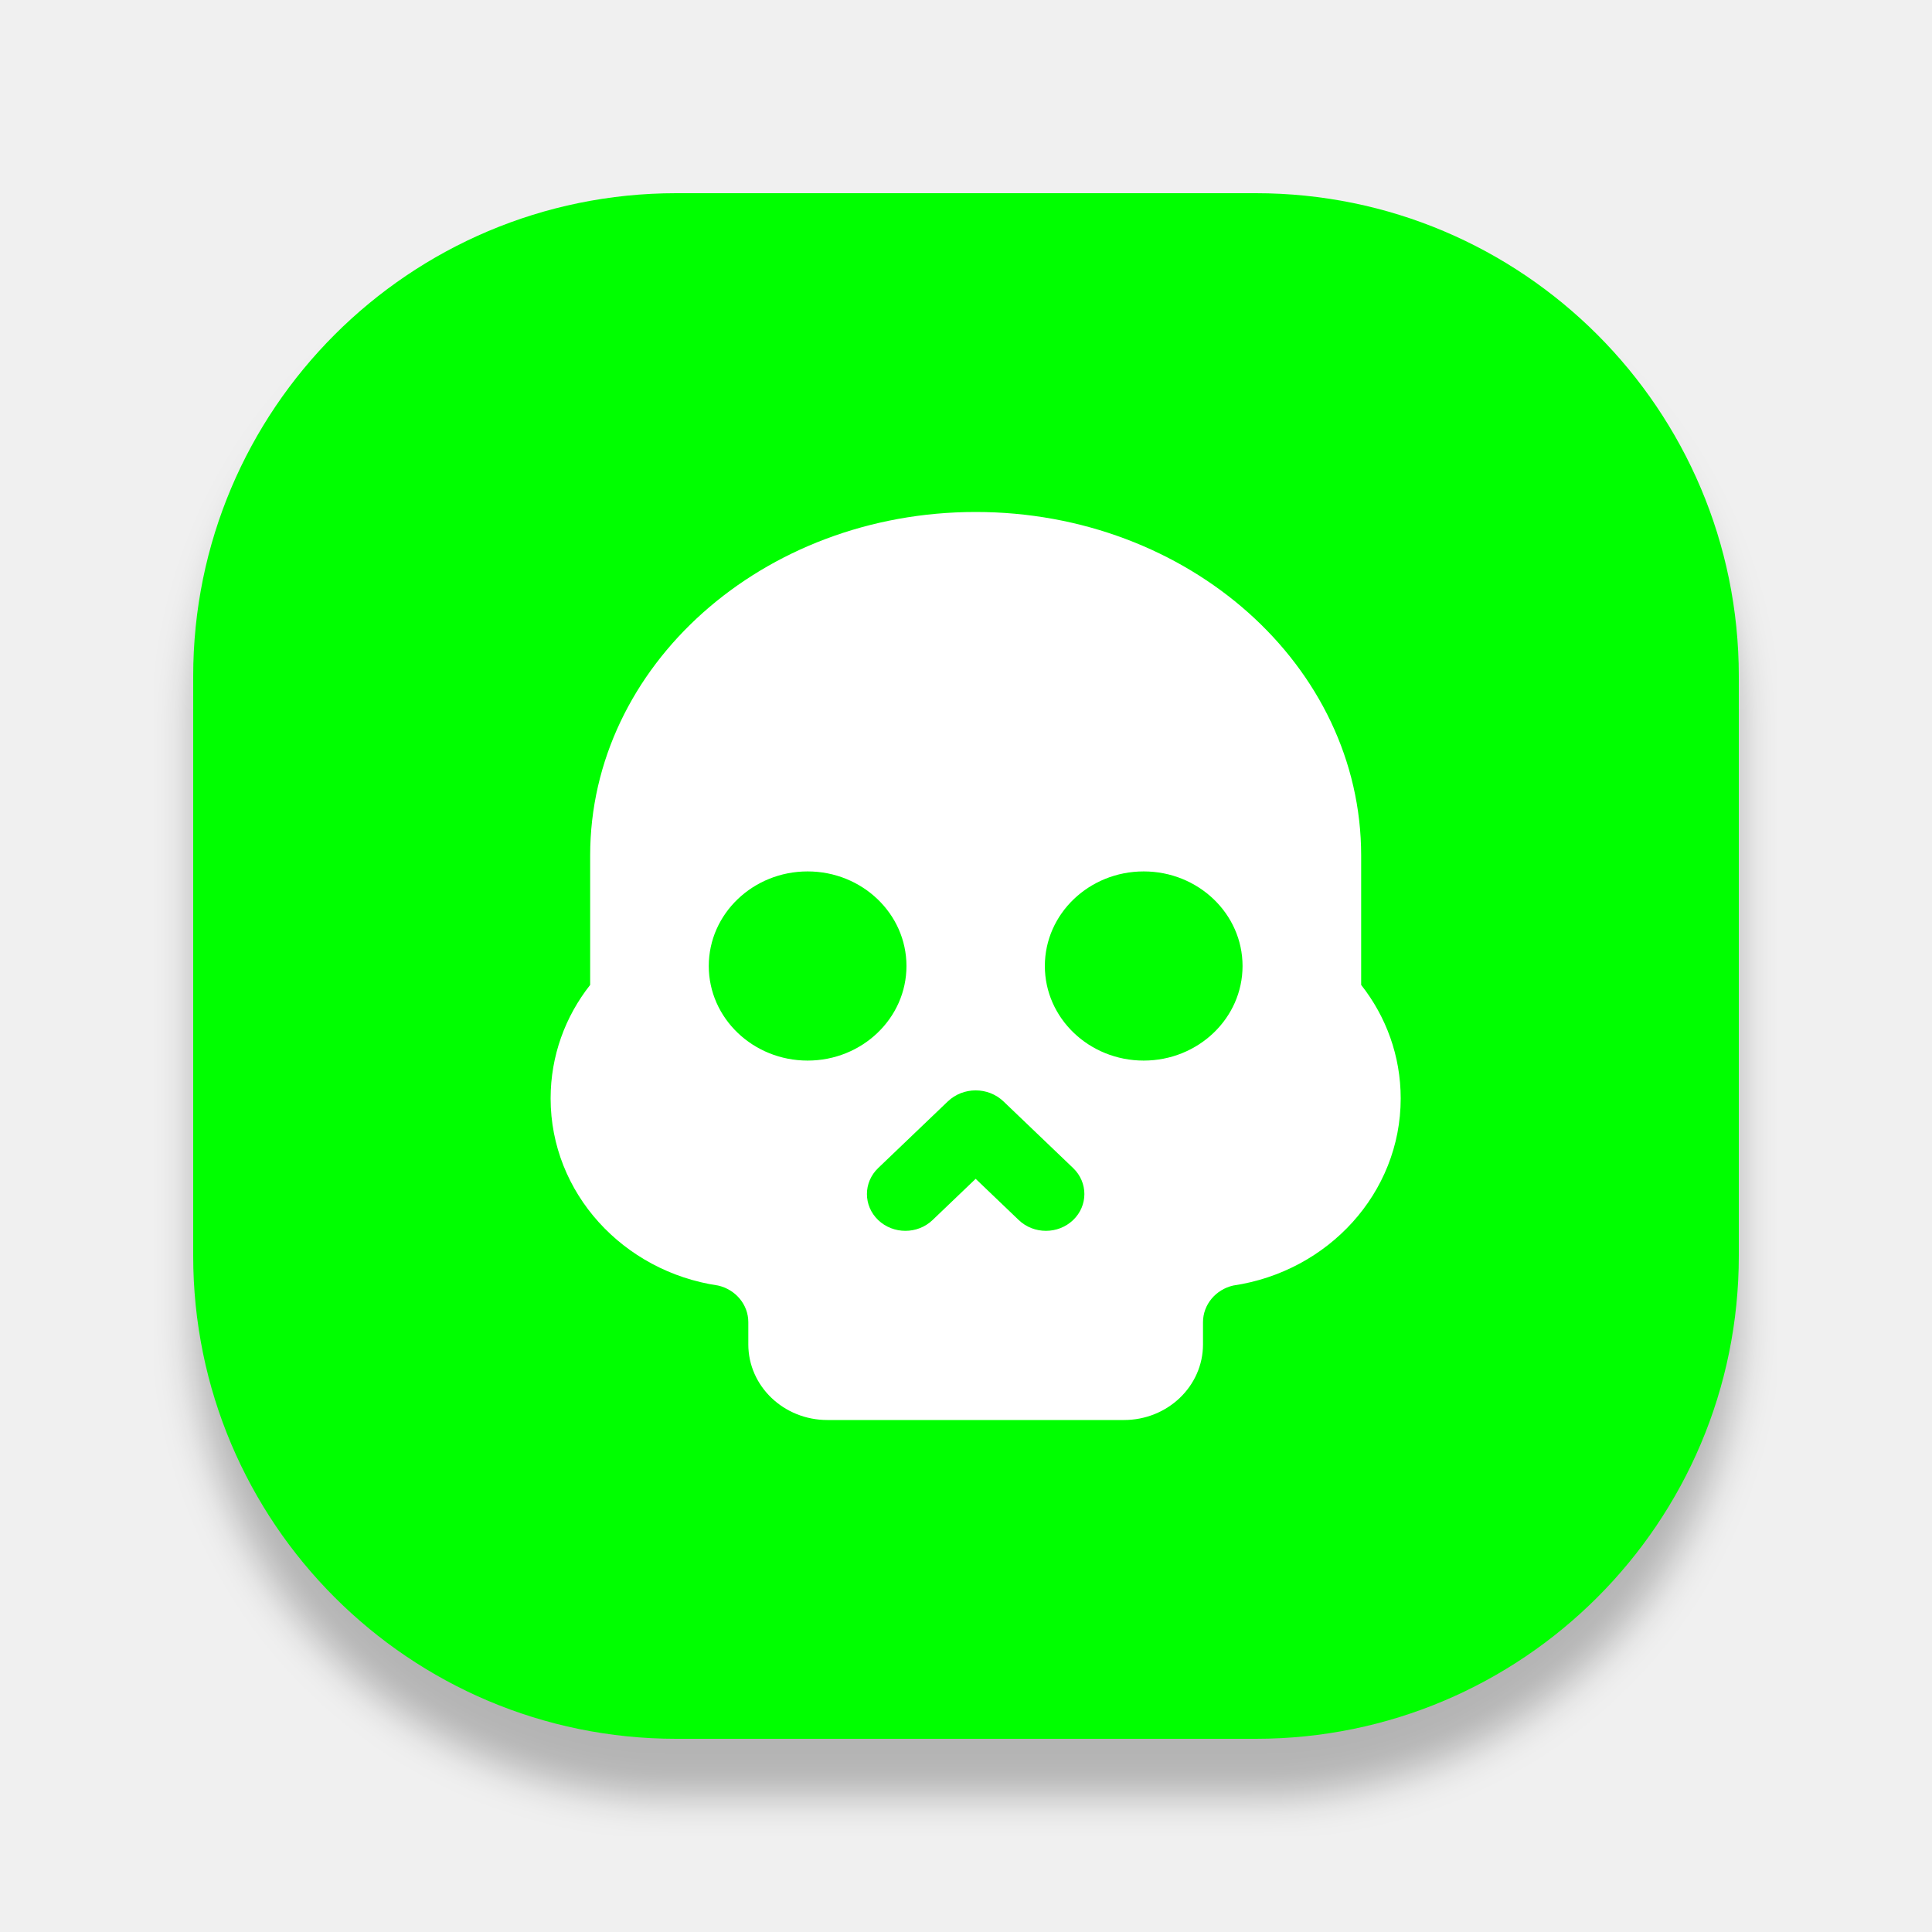
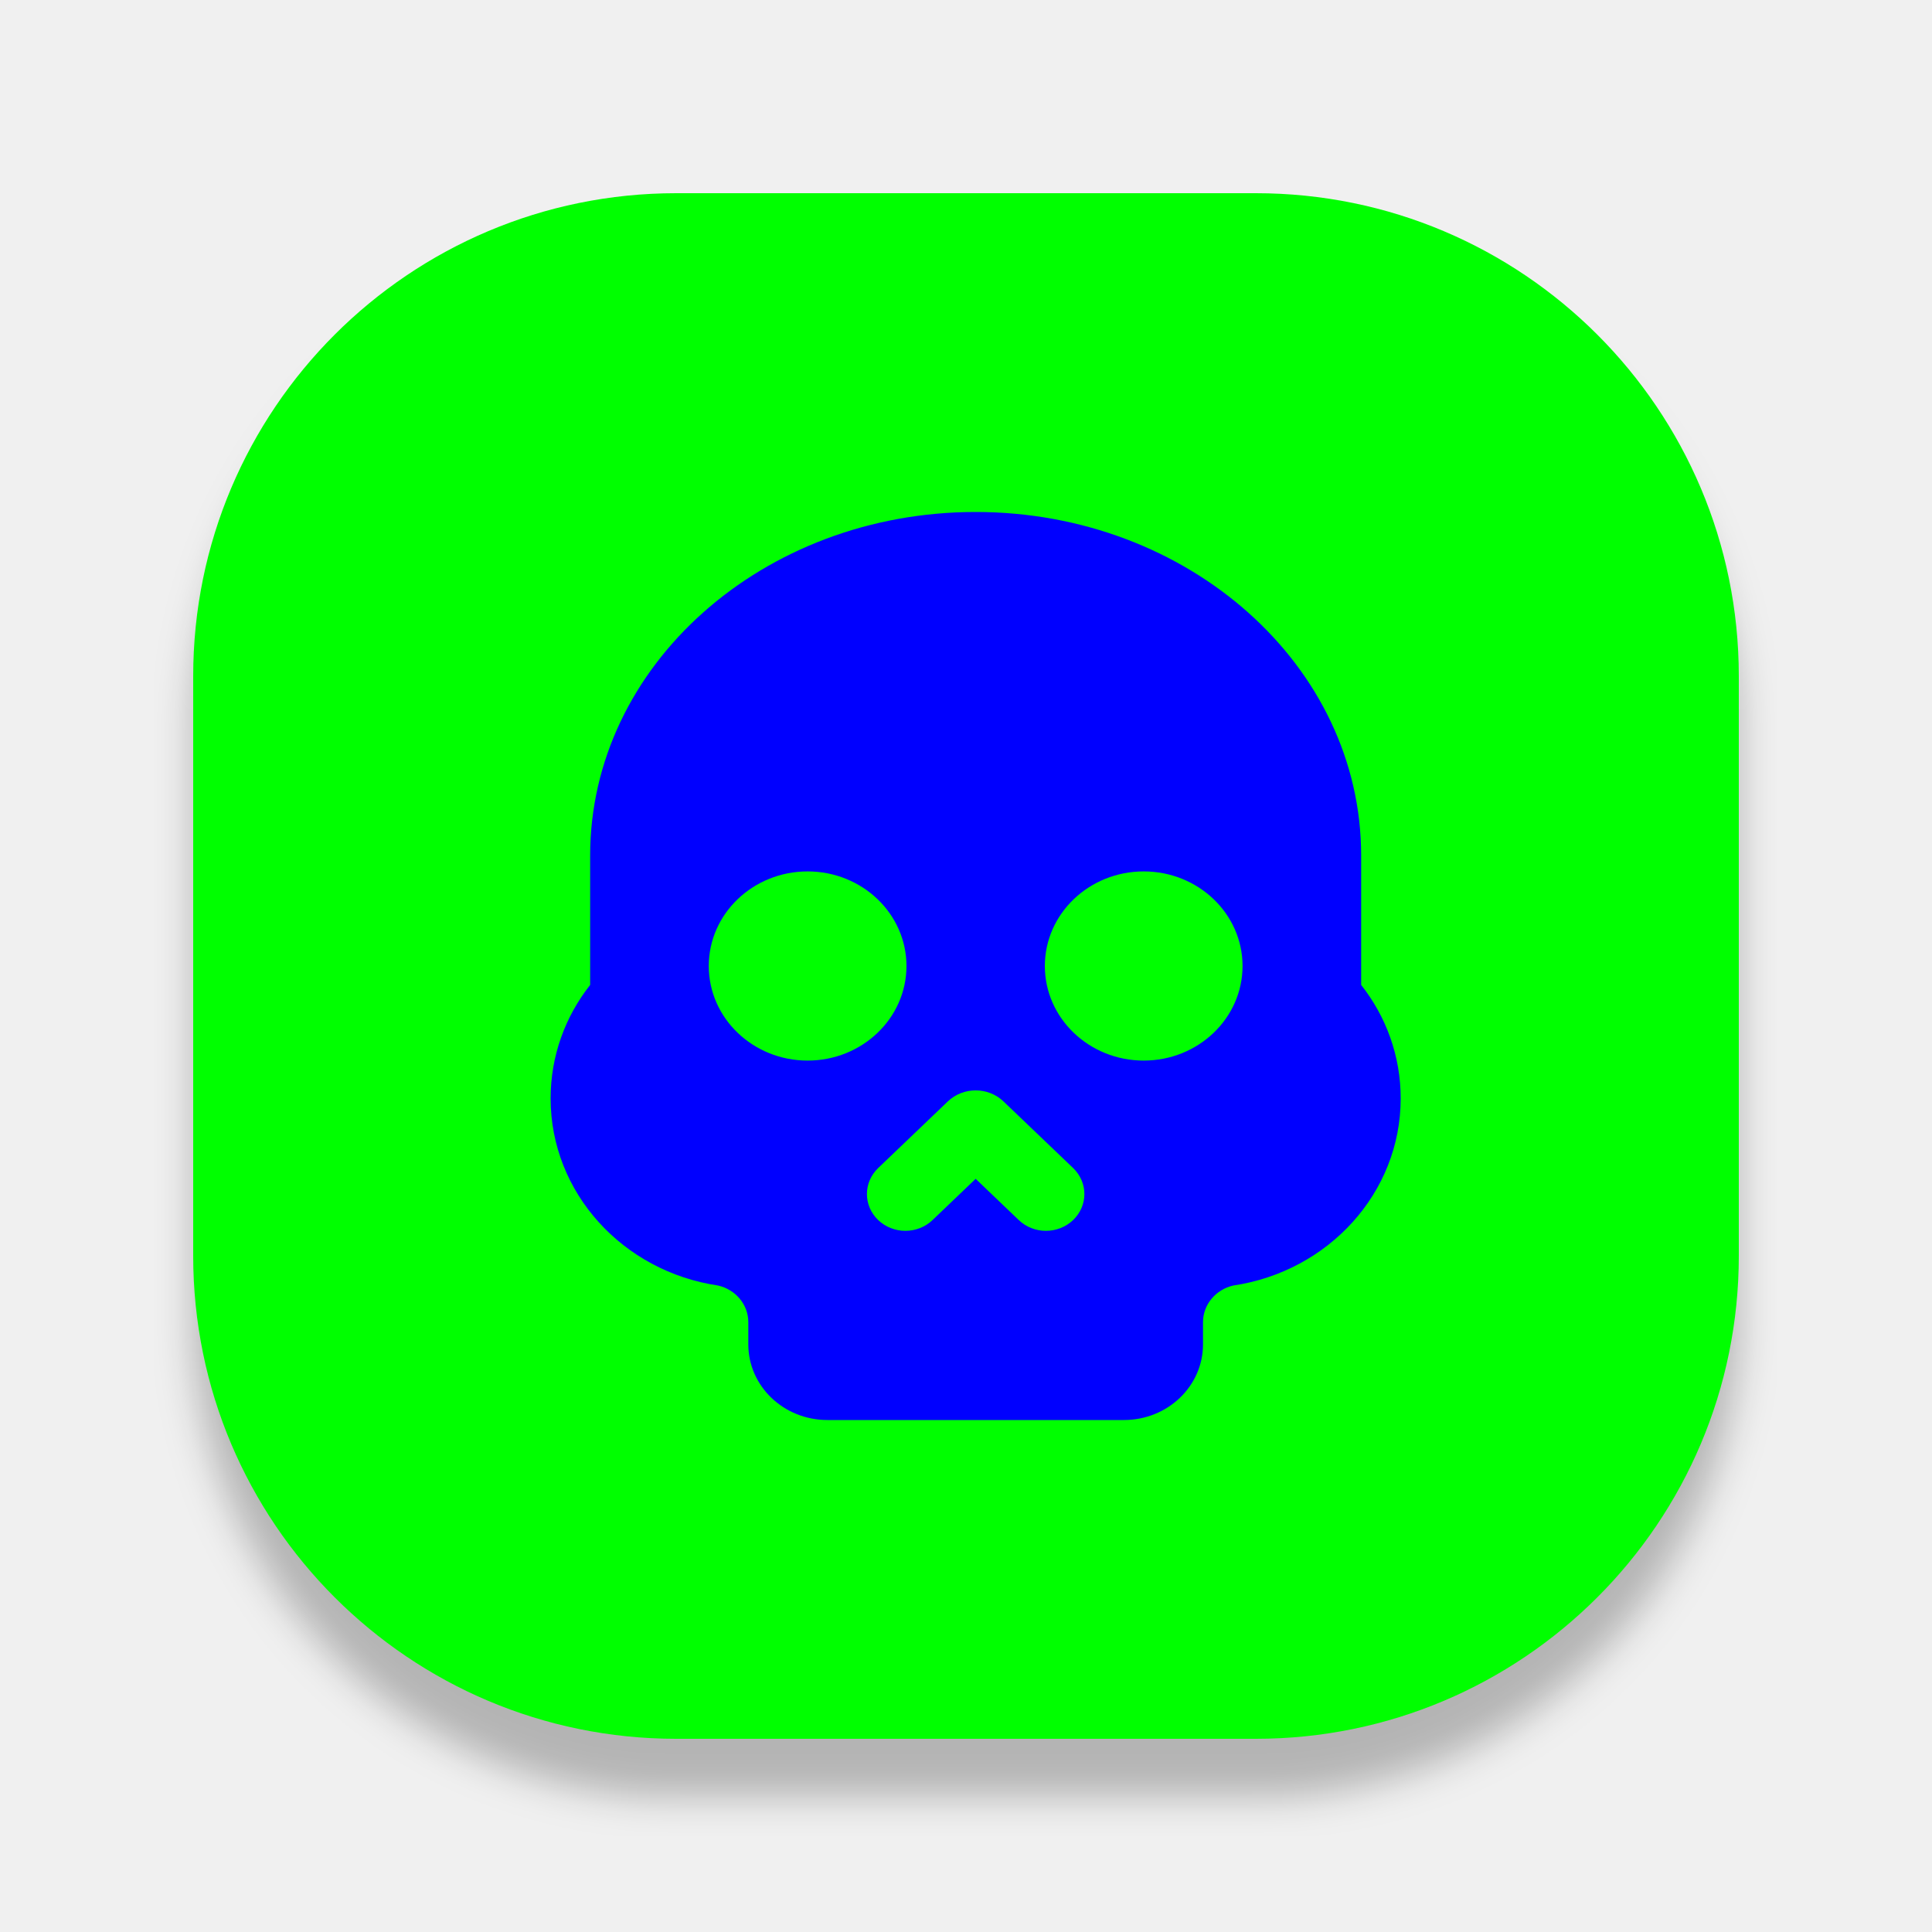
<svg xmlns="http://www.w3.org/2000/svg" width="256" height="256" viewBox="0 0 256 256" fill="none">
  <g filter="url(#filter0_d_102_42)">
    <rect x="25.6" y="25.6" width="204.8" height="204.8" rx="64" fill="#00FF00" />
  </g>
-   <path fill-rule="evenodd" clip-rule="evenodd" d="M99.155 178.134C99.155 183.673 103.844 188.16 109.633 188.16H148.926C154.715 188.16 159.404 183.673 159.404 178.134V175.201C159.404 172.846 161.108 170.863 163.411 170.339C175.986 168.484 185.6 158.08 185.6 145.547C185.6 139.907 183.66 134.693 180.361 130.507V113.362C180.361 88.219 157.49 67.84 129.28 67.84C101.069 67.84 78.199 88.219 78.199 113.362V130.507C74.899 134.693 72.96 139.907 72.96 145.547C72.96 158.08 82.573 168.484 95.147 170.339C97.452 170.863 99.156 172.846 99.156 175.201V178.134H99.155ZM93.916 128C93.916 121.082 99.784 115.467 107.014 115.467C114.243 115.467 120.111 121.082 120.111 128C120.111 134.917 114.243 140.533 107.014 140.533C99.784 140.533 93.916 134.917 93.916 128ZM138.448 128C138.448 121.082 144.316 115.467 151.546 115.467C158.775 115.467 164.644 121.082 164.644 128C164.644 134.917 158.775 140.533 151.546 140.533C144.316 140.533 138.448 134.917 138.448 128ZM116.364 154.771L125.586 145.948C127.629 143.992 130.93 143.992 132.973 145.948L142.193 154.771C144.184 156.675 144.184 159.759 142.193 161.664C140.203 163.568 136.98 163.568 134.99 161.664L129.28 156.201L123.568 161.664C121.58 163.568 118.357 163.568 116.364 161.664C114.376 159.759 114.376 156.675 116.364 154.771Z" fill="white" />
+   <path fill-rule="evenodd" clip-rule="evenodd" d="M99.155 178.134C99.155 183.673 103.844 188.16 109.633 188.16H148.926C154.715 188.16 159.404 183.673 159.404 178.134V175.201C159.404 172.846 161.108 170.863 163.411 170.339C175.986 168.484 185.6 158.08 185.6 145.547C185.6 139.907 183.66 134.693 180.361 130.507V113.362C180.361 88.219 157.49 67.84 129.28 67.84C101.069 67.84 78.199 88.219 78.199 113.362V130.507C74.899 134.693 72.96 139.907 72.96 145.547C72.96 158.08 82.573 168.484 95.147 170.339C97.452 170.863 99.156 172.846 99.156 175.201V178.134H99.155ZM93.916 128C93.916 121.082 99.784 115.467 107.014 115.467C114.243 115.467 120.111 121.082 120.111 128C120.111 134.917 114.243 140.533 107.014 140.533C99.784 140.533 93.916 134.917 93.916 128ZM138.448 128C138.448 121.082 144.316 115.467 151.546 115.467C158.775 115.467 164.644 121.082 164.644 128C164.644 134.917 158.775 140.533 151.546 140.533C144.316 140.533 138.448 134.917 138.448 128ZM116.364 154.771L125.586 145.948C127.629 143.992 130.93 143.992 132.973 145.948L142.193 154.771C144.184 156.675 144.184 159.759 142.193 161.664C140.203 163.568 136.98 163.568 134.99 161.664L129.28 156.201L123.568 161.664C121.58 163.568 118.357 163.568 116.364 161.664C114.376 159.759 114.376 156.675 116.364 154.771Z" fill="#0000FF" />
  <defs>
    <filter id="filter0_d_102_42" x="20.48" y="25.6" width="215.04" height="217.6" filterUnits="userSpaceOnUse" color-interpolation-filters="sRGB">
      <feFlood flood-opacity="0" result="BackgroundImageFix" />
      <feColorMatrix in="SourceAlpha" type="matrix" values="0 0 0 0 0 0 0 0 0 0 0 0 0 0 0 0 0 0 127 0" result="hardAlpha" />
      <feOffset dy="7.68" />
      <feGaussianBlur stdDeviation="2.56" />
      <feColorMatrix type="matrix" values="0 0 0 0 0 0 0 0 0 0 0 0 0 0 0 0 0 0 0.25 0" />
      <feBlend mode="normal" in2="BackgroundImageFix" result="effect1_dropShadow_102_42" />
      <feBlend mode="normal" in="SourceGraphic" in2="effect1_dropShadow_102_42" result="shape" />
    </filter>
  </defs>
</svg>
